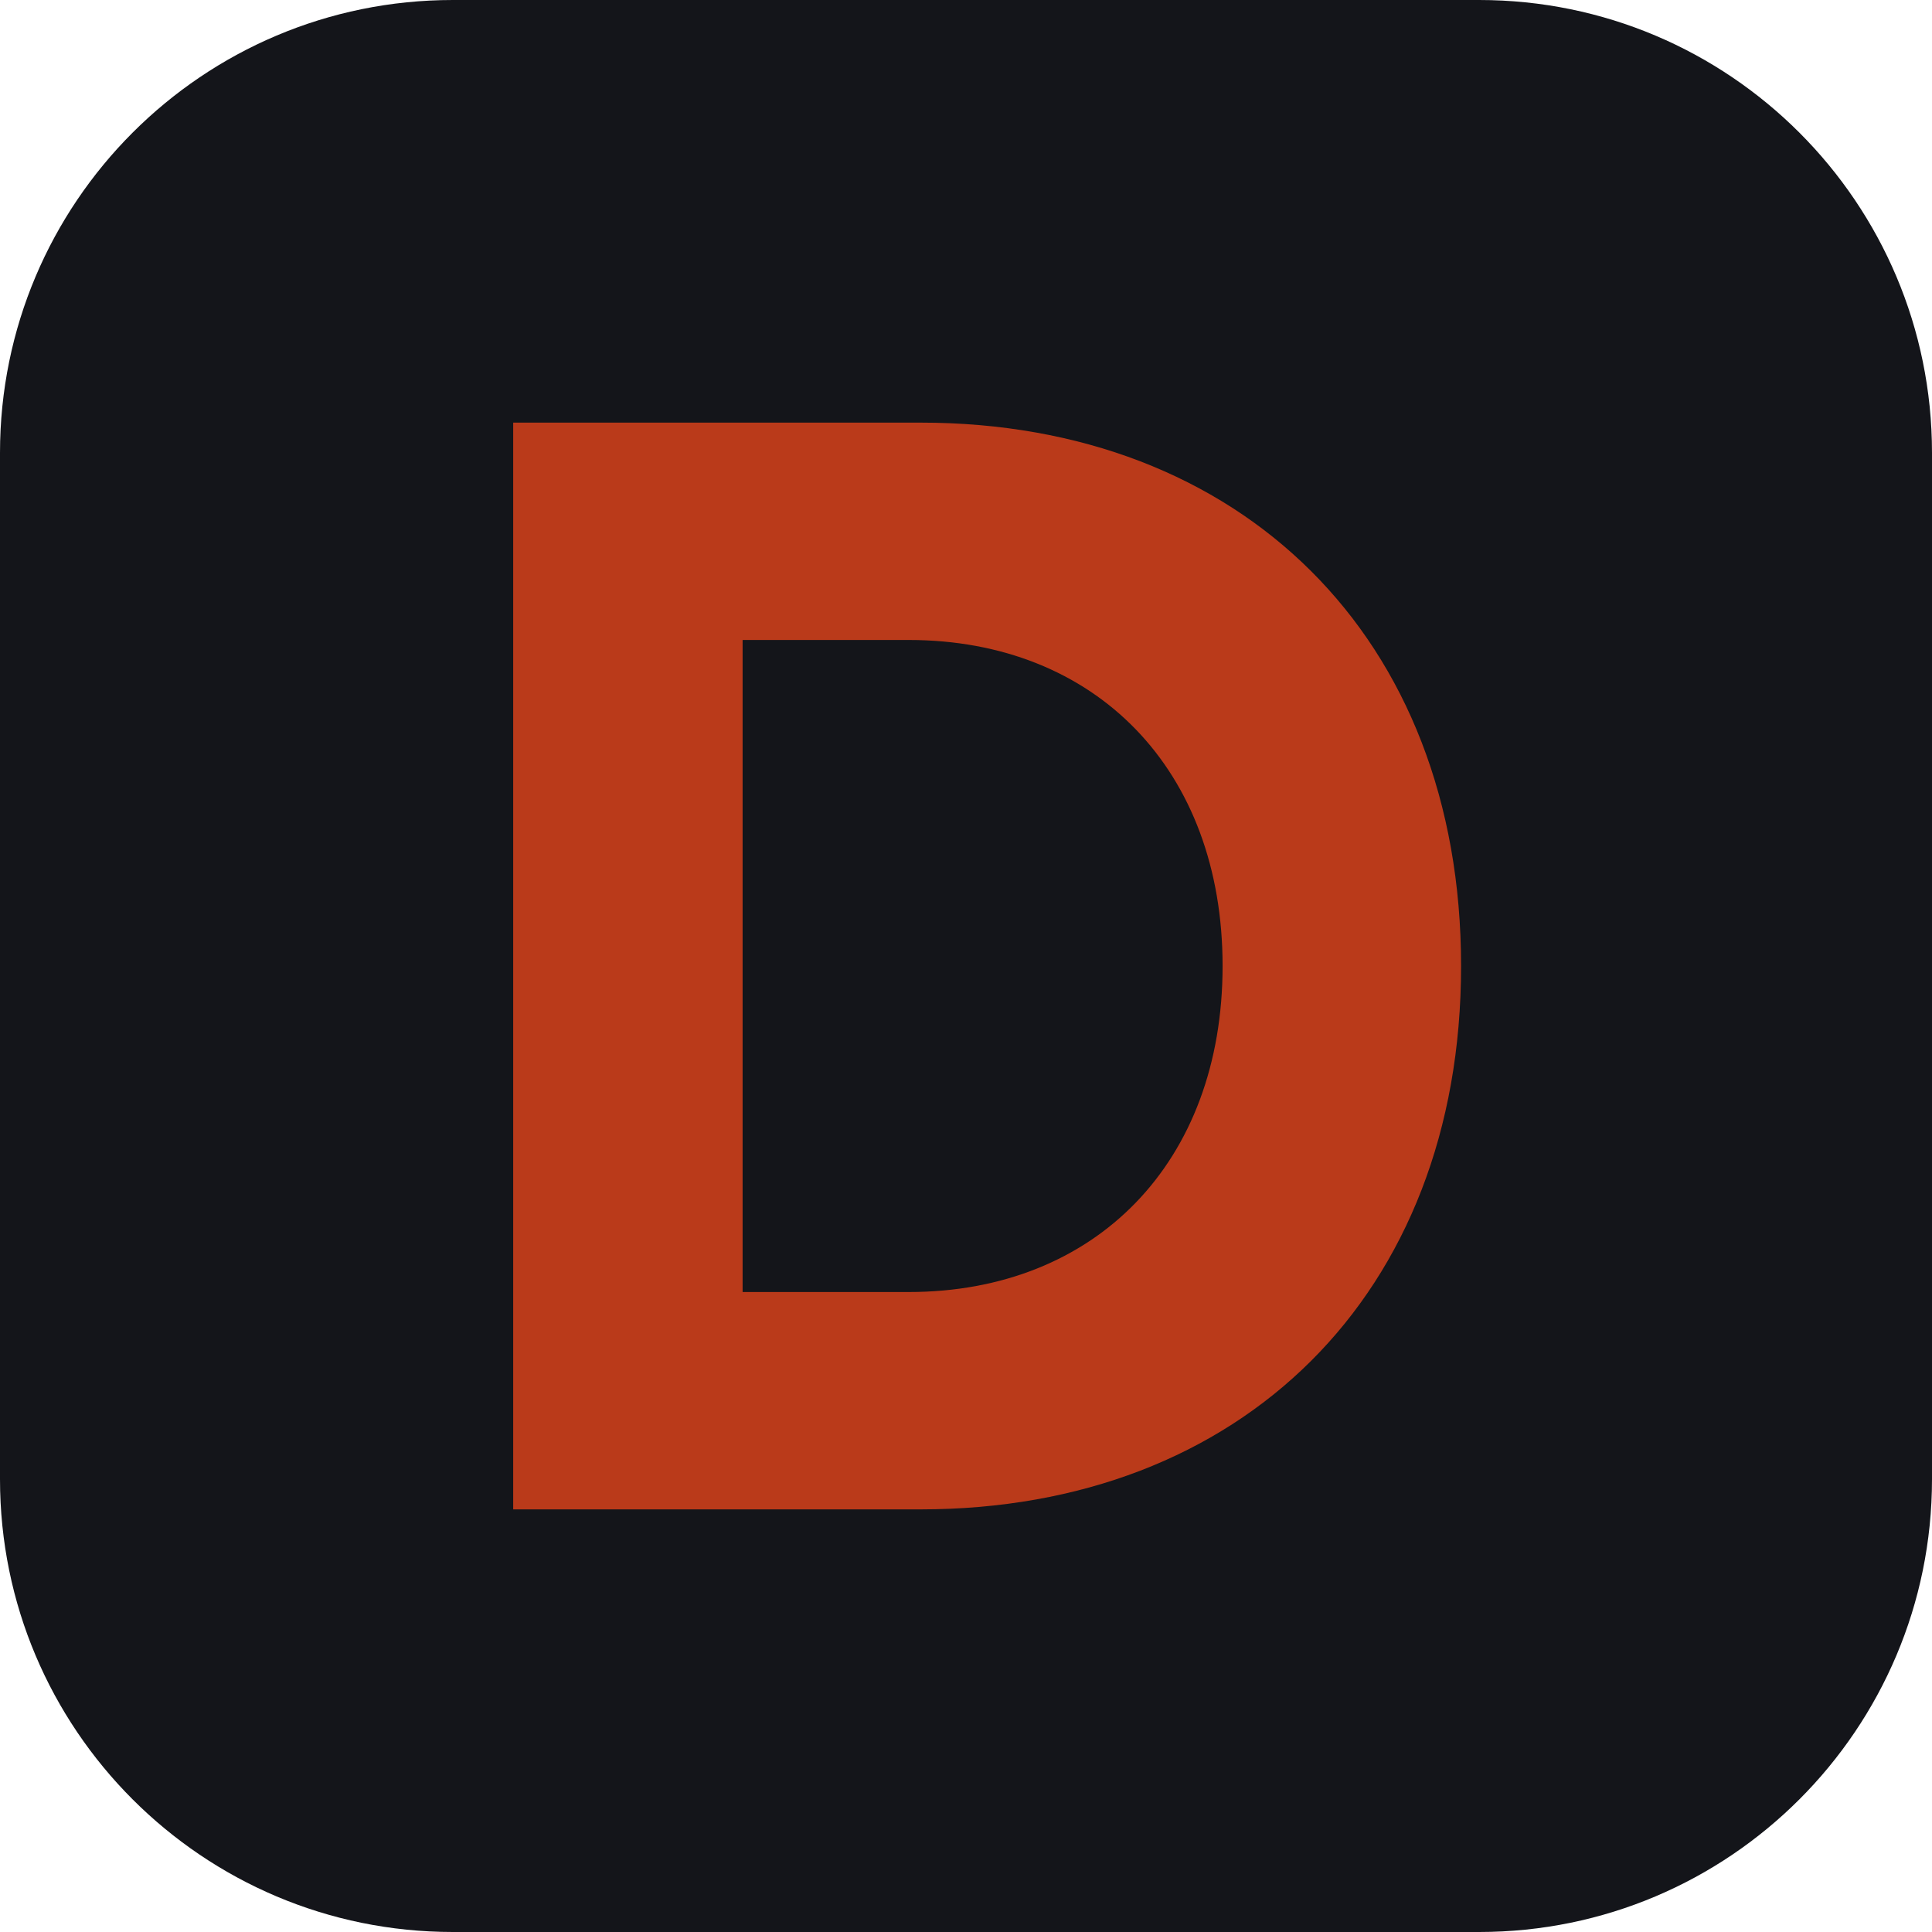
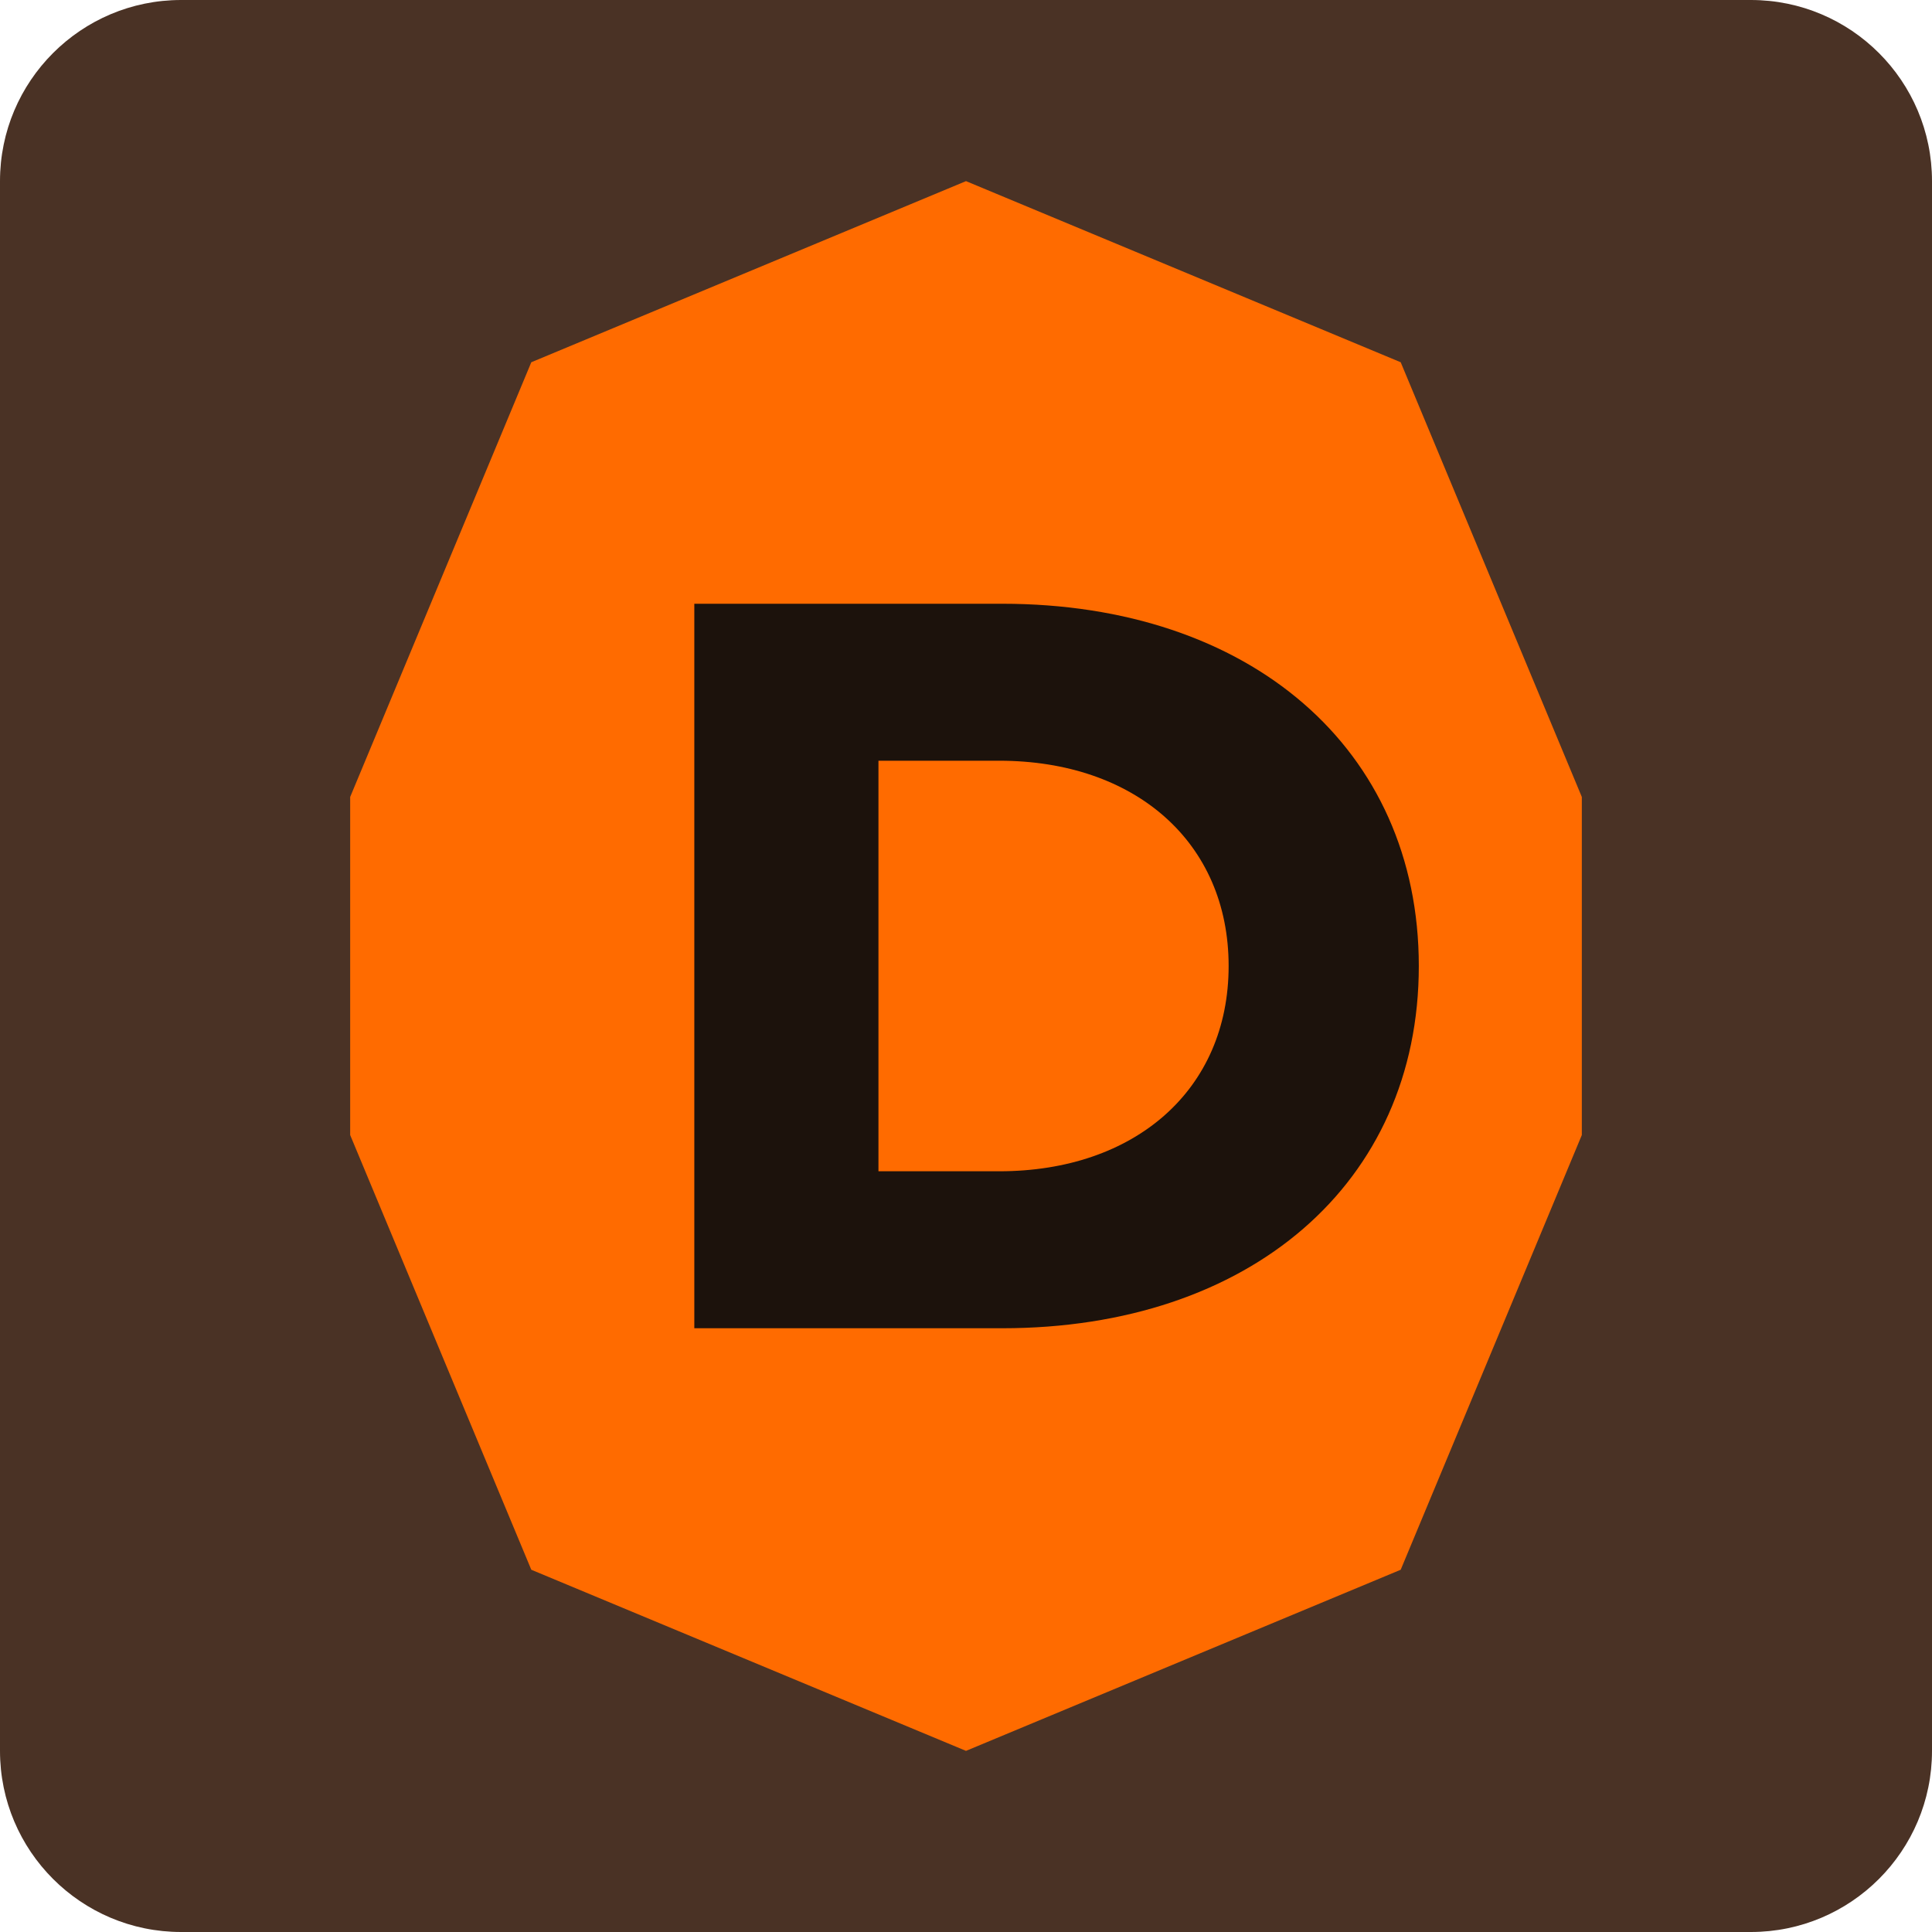
<svg xmlns="http://www.w3.org/2000/svg" viewBox="0 0 64 64">
-   <rect width="64" height="64" rx="15" fill="#14151a" />
-   <path d="M17 14h13.5c10.6 0 17.9 7.1 17.9 18s-7.3 18-17.9 18H17V14zm7.6 7.2v21.6h5.5c6.2 0 10.4-4.3 10.4-10.8S36.3 21.2 30.1 21.2h-5.5z" fill="#ba3a1a" />
+   <rect width="64" height="64" rx="6" fill="#4A3225" />
+   <path d="M32 6 46.4 12 52.4 26.4 52.4 37.6 46.4 52 32 58 17.6 52 11.6 37.6 11.6 26.4 17.6 12Z" fill="#FF6B00" />
+   <path d="M23 20h10.2c8.2 0 13.8 4.8 13.8 12s-5.6 12-13.8 12H23V20zm6.1 5.2v13.6h4c4.5 0 7.6-2.7 7.6-6.8s-3.1-6.8-7.6-6.8h-4z" fill="#1C120C" />
</svg>
